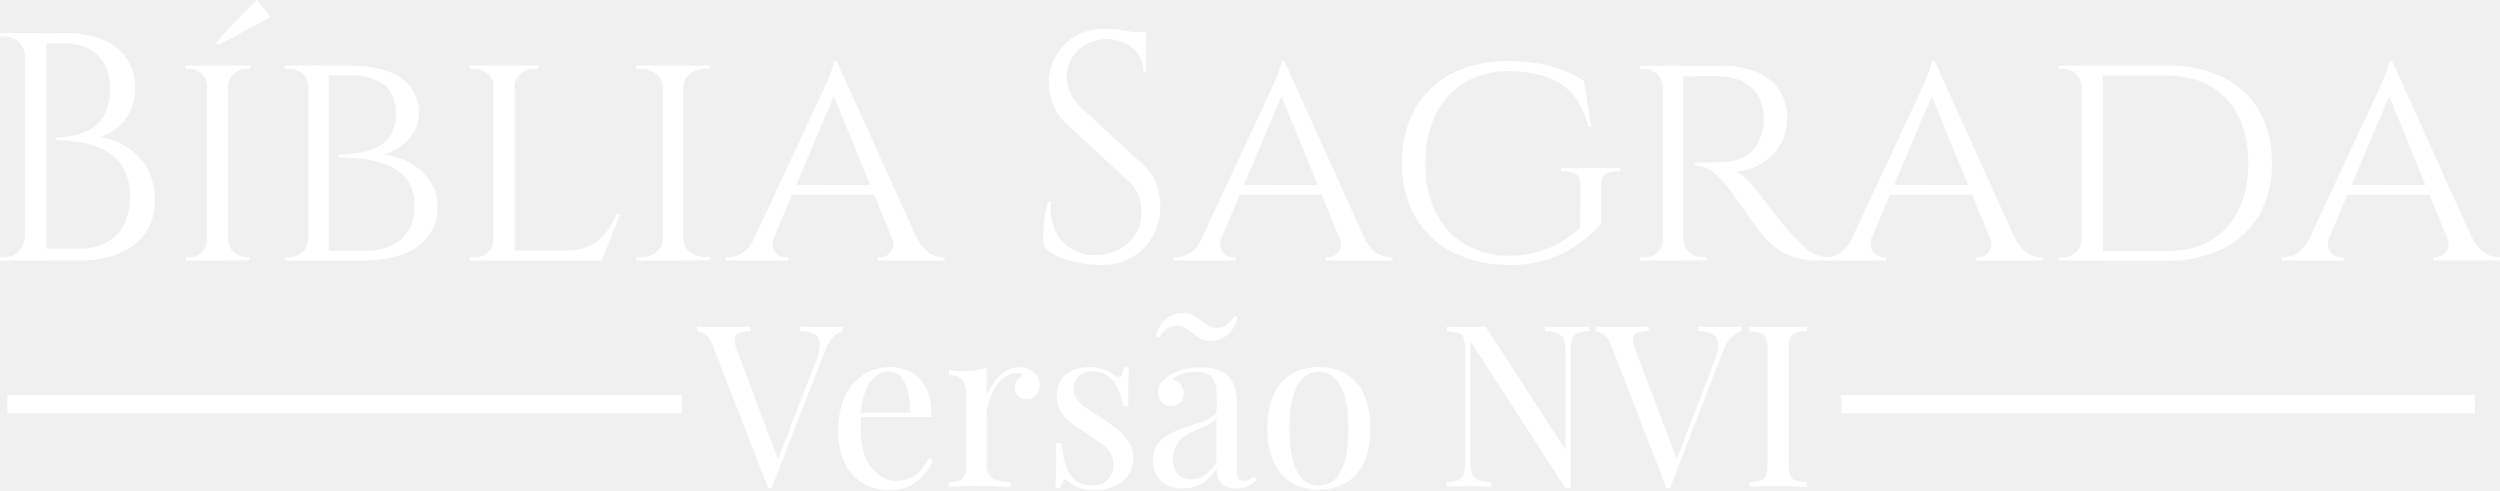
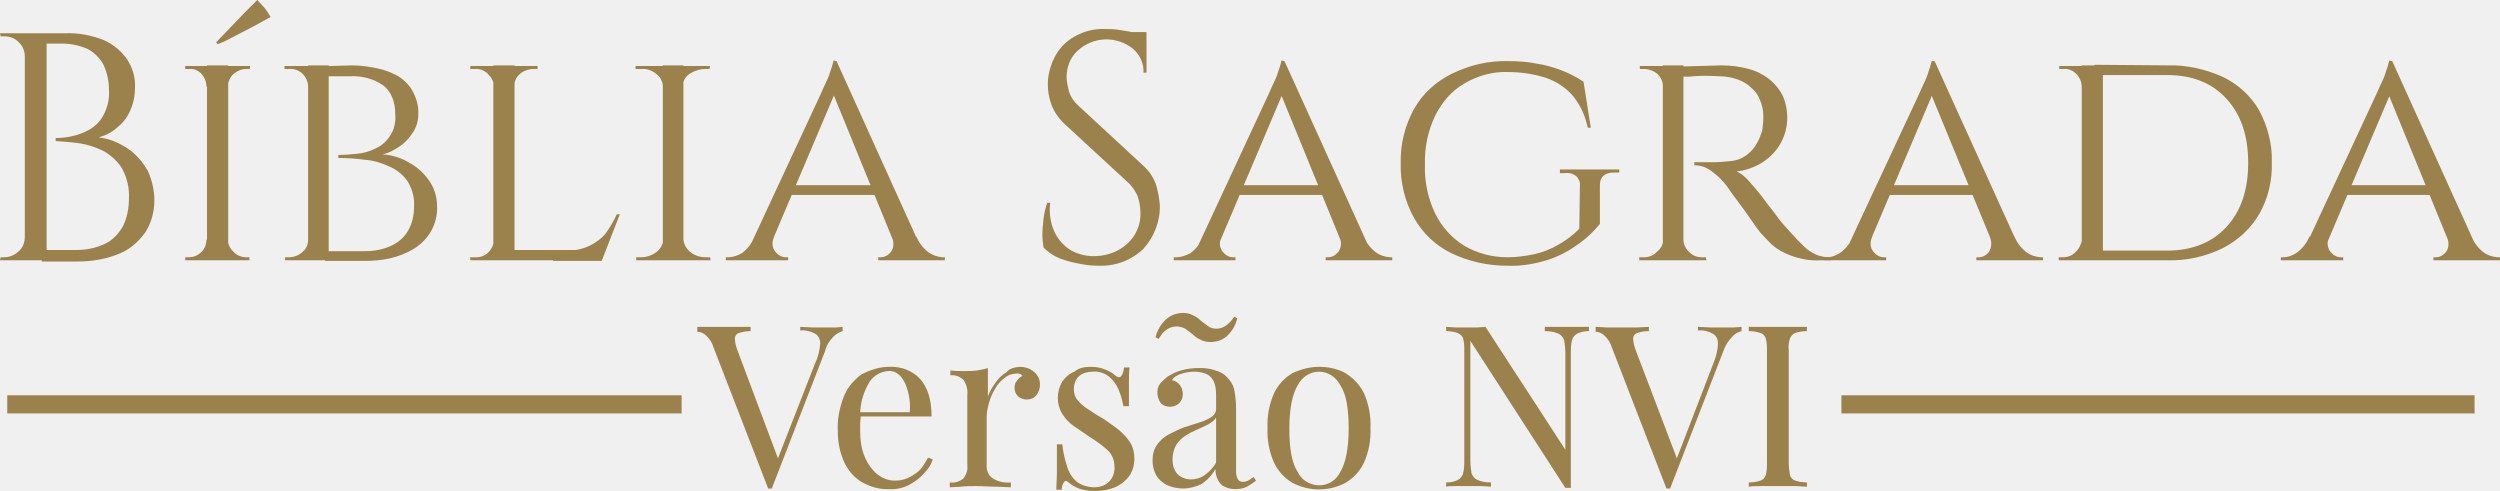
- <svg xmlns="http://www.w3.org/2000/svg" viewBox="0 0 412.98 80.96">
-   <defs>
-     <style>.cls-1{fill:#fff;}.cls-2{fill:none;stroke:#fff;stroke-miterlimit:10;stroke-width:3px;}</style>
-   </defs>
-   <g id="Layer_3" data-name="Layer 3">
-     <path class="cls-1" d="M5.62,10.63H5.46a3.21,3.21,0,0,0-1-2.39A3.34,3.34,0,0,0,2,7.25H1.39l-.06-.54H5.62Zm0,29.73v3.91H1.33l.06-.53H2a3.34,3.34,0,0,0,2.41-1,3.23,3.23,0,0,0,1-2.39ZM9,6.71V44.27H5.46V6.71Zm3.06,0a16,16,0,0,1,6.36,1.13A8.76,8.76,0,0,1,22.31,11a8.2,8.2,0,0,1,1.34,4.69,8.64,8.64,0,0,1-.85,4,8.1,8.1,0,0,1-2.2,2.73,8.46,8.46,0,0,1-2.85,1.48,11.36,11.36,0,0,1,4.91,1.88,9.75,9.75,0,0,1,3.17,3.62,10.66,10.66,0,0,1,1.1,4.86,9.6,9.6,0,0,1-1.45,5.28A9.48,9.48,0,0,1,21.21,43a16.51,16.51,0,0,1-6.78,1.26h-6c0-.64,0-1.28,0-1.93h5.69a10.26,10.26,0,0,0,4.72-1,6.77,6.77,0,0,0,2.95-2.92,9.78,9.78,0,0,0,1-4.62,9.21,9.21,0,0,0-1.15-4.88,7.75,7.75,0,0,0-3-2.85,12.79,12.79,0,0,0-3.94-1.31,25.39,25.39,0,0,0-4.05-.35v-.48a15.53,15.53,0,0,0,2.73-.27,9.1,9.1,0,0,0,2.9-1.07,6.4,6.4,0,0,0,2.31-2.39,8.28,8.28,0,0,0,.91-4.16,8.78,8.78,0,0,0-.89-4.13,5.86,5.86,0,0,0-2.62-2.61,9.53,9.53,0,0,0-4.32-.88H6.86A3.44,3.44,0,0,0,6.72,8c-.08-.27-.22-.69-.4-1.26Z" transform="translate(-1.33 -1.24)" />
-     <path class="cls-1" d="M35.68,15.51h-.17a2.75,2.75,0,0,0-.85-2.06,2.9,2.9,0,0,0-2.1-.84H32v-.53h3.71Zm0,25.33v3.43H32v-.53h.59a2.88,2.88,0,0,0,2.1-.86,2.78,2.78,0,0,0,.85-2ZM39,12.08V44.27H35.51V12.08Zm-2-3.81c.75-.83,1.5-1.64,2.25-2.44s1.51-1.6,2.28-2.37S43,2,43.72,1.24c.4.43.79.87,1.18,1.34a7.94,7.94,0,0,1,1,1.5L43,5.69c-1,.54-1.93,1-2.87,1.53s-1.91,1-2.88,1.42Zm1.93,7.24V12.08h3.7l0,.53H42a2.87,2.87,0,0,0-2.09.84A2.92,2.92,0,0,0,39,15.51Zm0,25.33H39a3,3,0,0,0,.91,2,2.85,2.85,0,0,0,2.09.86h.54l0,.53h-3.7Z" transform="translate(-1.33 -1.24)" />
-     <path class="cls-1" d="M52.42,15.51h-.16a2.88,2.88,0,0,0-.94-2.09A3.25,3.25,0,0,0,49,12.61h-.65v-.53h4Zm0,25.33v3.43h-4v-.53H49a3.15,3.15,0,0,0,2.28-.86,3,3,0,0,0,.94-2Zm3.22-28.76V44.27H52.26V12.08Zm3.7,0a24.15,24.15,0,0,1,3.35.27,13.27,13.27,0,0,1,3.68,1.07,7.48,7.48,0,0,1,2.95,2.41,7.11,7.11,0,0,1,1.18,4.3,5.56,5.56,0,0,1-.86,3,7.79,7.79,0,0,1-2.2,2.34,8.6,8.6,0,0,1-2.84,1.31,11,11,0,0,1,4.64,1.48,9.47,9.47,0,0,1,3.19,3,7.15,7.15,0,0,1,1.18,4,8,8,0,0,1-1.1,4.37,8.1,8.1,0,0,1-2.87,2.77,12.89,12.89,0,0,1-3.86,1.45,20.79,20.79,0,0,1-4.08.42H55.15c0-.53.06-1.07.06-1.6h6.44a10.64,10.64,0,0,0,4.16-.78,6.35,6.35,0,0,0,2.92-2.44,7.56,7.56,0,0,0,1.07-4.19,7,7,0,0,0-1.12-4.16,7.26,7.26,0,0,0-3-2.41,14.17,14.17,0,0,0-4-1.13,32.53,32.53,0,0,0-4.4-.3v-.53a23.18,23.18,0,0,0,3.11-.22,10.12,10.12,0,0,0,3.09-.88,5.82,5.82,0,0,0,2.33-2,6,6,0,0,0,.92-3.51c0-2.26-.67-3.89-2-4.91a8.76,8.76,0,0,0-5.47-1.53H53.44a3.44,3.44,0,0,0-.14-.46c-.09-.27-.2-.65-.35-1.15Z" transform="translate(-1.33 -1.24)" />
-     <path class="cls-1" d="M83,15.51h-.11a2.81,2.81,0,0,0-1-2.06,3.21,3.21,0,0,0-2.26-.84H79v-.53h4Zm0,25.33.7,3.43H79v-.53h.75a3,3,0,0,0,3.11-2.9Zm3.33-28.76V44.27H82.84V12.08Zm-.16,3.43V12.08h4v.53h-.65a3.2,3.2,0,0,0-2.22.84,2.62,2.62,0,0,0-.94,2.06Zm14.59,27.1-.1,1.66H86.17V42.61Zm3-6-3,7.67H92.61l1.82-1.66a10.12,10.12,0,0,0,4.32-.78,7,7,0,0,0,2.66-2.14,15.67,15.67,0,0,0,1.77-3.09Z" transform="translate(-1.33 -1.24)" />
-     <path class="cls-1" d="M111,15.51h-.16a2.73,2.73,0,0,0-1.1-2.06,4,4,0,0,0-2.55-.84h-.76v-.53H111Zm0,25.33v3.43h-4.57v-.53h.76a3.91,3.91,0,0,0,2.55-.86,2.77,2.77,0,0,0,1.1-2Zm3.22-28.76V44.27h-3.38V12.08Zm-.16,3.43V12.08h4.56l-.06.53h-.69a3.92,3.92,0,0,0-2.55.84,2.66,2.66,0,0,0-1.1,2.06Zm0,25.33h.16a2.71,2.71,0,0,0,1.1,2,3.87,3.87,0,0,0,2.55.86h.69l.06.53h-4.56Z" transform="translate(-1.33 -1.24)" />
-     <path class="cls-1" d="M129.21,40.36a2.38,2.38,0,0,0,.16,2.49,2.21,2.21,0,0,0,1.72.89h.43v.53H121.27v-.53h.43A4.17,4.17,0,0,0,124,43a6.14,6.14,0,0,0,2-2.6Zm10.35-29,.38,3.7L127.65,44.11h-3.38L137,16.85c.39-.85.72-1.6,1-2.22s.51-1.25.73-1.85a6.65,6.65,0,0,0,.37-1.45Zm6.34,20.44v1.61H131.68V31.77Zm-6.34-20.44L154.32,44h-4.24L138.65,16.1Zm9.07,29h4.08a5.85,5.85,0,0,0,2,2.6,4.1,4.1,0,0,0,2.25.78h.43v.53h-11v-.53h.43a2.17,2.17,0,0,0,1.66-.89A2.38,2.38,0,0,0,148.63,40.36Z" transform="translate(-1.33 -1.24)" />
-     <path class="cls-1" d="M184,6a17.73,17.73,0,0,1,1.85.11c.66.07,1.3.17,1.93.29s1.2.25,1.72.38a5.74,5.74,0,0,1,1.2.4v6h-.48a5,5,0,0,0-1.77-4,7,7,0,0,0-9.07.37,6,6,0,0,0-1.82,4.32,7.8,7.8,0,0,0,.45,2.39,6.43,6.43,0,0,0,1.69,2.55l10.58,9.76a7.61,7.61,0,0,1,2.14,3.22A11.13,11.13,0,0,1,193,35a10,10,0,0,1-2.71,7.25A9.75,9.75,0,0,1,182.92,45a20.11,20.11,0,0,1-3-.27,14.76,14.76,0,0,1-3.38-.94,8.18,8.18,0,0,1-2.71-1.75,11.6,11.6,0,0,1-.16-2.14,18.58,18.58,0,0,1,.21-2.71,17.53,17.53,0,0,1,.59-2.6h.49a9,9,0,0,0,.69,4.77,6.84,6.84,0,0,0,2.82,3.09,7.78,7.78,0,0,0,4.22.94,8.06,8.06,0,0,0,5.07-2.07,6.56,6.56,0,0,0,2.12-5.12,7.09,7.09,0,0,0-.54-2.82,6.15,6.15,0,0,0-1.56-2.18l-10.3-9.55a8.29,8.29,0,0,1-2.25-3.3,10,10,0,0,1-.65-3.35,9.51,9.51,0,0,1,1.07-4.35,8.64,8.64,0,0,1,3.2-3.41A9.69,9.69,0,0,1,184,6Zm6.7.54V7.62h-4.07V6.5Z" transform="translate(-1.33 -1.24)" />
-     <path class="cls-1" d="M203.15,40.36a2.38,2.38,0,0,0,.17,2.49,2.21,2.21,0,0,0,1.71.89h.43v.53H195.21v-.53h.43A4.2,4.2,0,0,0,198,43a6.22,6.22,0,0,0,2-2.6Zm10.36-29,.38,3.7L201.6,44.11h-3.38l12.72-27.26c.39-.85.72-1.6,1-2.22s.51-1.25.72-1.85a6.79,6.79,0,0,0,.38-1.45Zm6.33,20.44v1.61H205.62V31.77Zm-6.33-20.44L228.27,44H224L212.6,16.1Zm9.07,29h4.08a5.91,5.91,0,0,0,2,2.6,4.13,4.13,0,0,0,2.26.78h.43v.53h-11v-.53h.42a2.18,2.18,0,0,0,1.67-.89A2.4,2.4,0,0,0,222.58,40.36Z" transform="translate(-1.33 -1.24)" />
-     <path class="cls-1" d="M250.54,11.33a28.48,28.48,0,0,1,4.64.35,21.94,21.94,0,0,1,4.13,1.07A19.34,19.34,0,0,1,263,14.6l1.18,7.57h-.48A12.67,12.67,0,0,0,261.3,17a10.11,10.11,0,0,0-4.38-3,18.63,18.63,0,0,0-6.44-1,13.59,13.59,0,0,0-7.16,1.85,12.44,12.44,0,0,0-4.8,5.26,17.8,17.8,0,0,0-1.72,8.13,17.84,17.84,0,0,0,1.72,8.1,12.38,12.38,0,0,0,4.83,5.28,13.73,13.73,0,0,0,7.19,1.86,18.14,18.14,0,0,0,4.29-.49,15.47,15.47,0,0,0,3.94-1.53,16.52,16.52,0,0,0,3.57-2.65l.06-7.14a1.77,1.77,0,0,0-.62-1.56,3,3,0,0,0-1.85-.53h-.75V29H269v.54h-.75c-1.61,0-2.42.71-2.42,2.14V38.1a18.07,18.07,0,0,1-3.38,3.17A19.47,19.47,0,0,1,257.33,44,19.87,19.87,0,0,1,250.54,45a20.39,20.39,0,0,1-9.26-2.1,14.85,14.85,0,0,1-6.14-5.79,17.4,17.4,0,0,1-2.2-9,17.53,17.53,0,0,1,2.2-9,14.81,14.81,0,0,1,6.17-5.79A19.9,19.9,0,0,1,250.54,11.33Z" transform="translate(-1.33 -1.24)" />
-     <path class="cls-1" d="M276.13,15.46H276a2.89,2.89,0,0,0-.91-2,3,3,0,0,0-2.15-.81h-.75v-.53h4.56Zm0,25.38.65,3.43h-4.56v-.53H273a2.94,2.94,0,0,0,2.15-.86,3,3,0,0,0,.91-2Zm3.28-28.76V44.27H276V12.08Zm-.16,28.76h.16a3,3,0,0,0,.91,2,2.92,2.92,0,0,0,2.15.86h.69l.06.53H278.6Zm6.44-28.76a15.84,15.84,0,0,1,4.53.59,9.84,9.84,0,0,1,3.44,1.72,7.56,7.56,0,0,1,2.17,2.73,9,9,0,0,1-.32,7.84,8.92,8.92,0,0,1-3,3.16,9.62,9.62,0,0,1-4.32,1.5,6.9,6.9,0,0,1,2.12,1.67,23.11,23.11,0,0,1,2.06,2.52c.93,1.25,1.77,2.33,2.5,3.25s1.46,1.78,2.17,2.6,1.44,1.54,2.07,2.15a7.15,7.15,0,0,0,2,1.42,6,6,0,0,0,2.55.51v.53h-1.67a13.35,13.35,0,0,1-4.85-.75,9.61,9.61,0,0,1-3.09-1.85,23.27,23.27,0,0,1-2-2.12c-.14-.18-.47-.63-1-1.37l-1.69-2.38-1.66-2.34c-.51-.7-.81-1.12-.92-1.26a13.86,13.86,0,0,0-2.47-2.49,4.65,4.65,0,0,0-2.95-1.1v-.54q1.73,0,3.06,0c1,0,2-.12,3-.24a5.91,5.91,0,0,0,2.81-1.16,6.27,6.27,0,0,0,2.07-3.22,6.65,6.65,0,0,0,.32-1.39,9.2,9.2,0,0,0,.06-1.67,7.47,7.47,0,0,0-.57-2.68,6,6,0,0,0-1.45-2,6.79,6.79,0,0,0-2.22-1.34,9.29,9.29,0,0,0-2.9-.54c-1.68-.07-3.15-.08-4.4,0a11.09,11.09,0,0,1-1.88,0s-.05-.19-.13-.45l-.41-1.21Z" transform="translate(-1.33 -1.24)" />
-     <path class="cls-1" d="M310.58,40.36a2.38,2.38,0,0,0,.17,2.49,2.21,2.21,0,0,0,1.71.89h.43v.53H302.64v-.53h.43a4.2,4.2,0,0,0,2.31-.78,6.14,6.14,0,0,0,2-2.6Zm10.36-29,.38,3.7L309,44.11h-3.38l12.72-27.26c.39-.85.72-1.6,1-2.22s.51-1.25.72-1.85a6.79,6.79,0,0,0,.38-1.45Zm6.33,20.44v1.61H313.05V31.77Zm-6.33-20.44L335.7,44h-4.24L320,16.1Zm9.07,29h4.08a5.91,5.91,0,0,0,2,2.6,4.13,4.13,0,0,0,2.26.78h.43v.53h-11v-.53h.43a2.18,2.18,0,0,0,1.66-.89A2.4,2.4,0,0,0,330,40.36Z" transform="translate(-1.33 -1.24)" />
-     <path class="cls-1" d="M345.3,15.57h-.1a3,3,0,0,0-.94-2.12,3.05,3.05,0,0,0-2.18-.84h-.64v-.53h3.86Zm0,25.22v3.48h-3.86v-.53h.7a2.89,2.89,0,0,0,2.15-.89,3.12,3.12,0,0,0,.91-2.06Zm3.39-28.71V44.27H345.2V12.08Zm10.67,0A20.28,20.28,0,0,1,368.54,14a13.92,13.92,0,0,1,6,5.55,17,17,0,0,1,2.09,8.62,16.81,16.81,0,0,1-2.09,8.58,14.12,14.12,0,0,1-6,5.56,20.15,20.15,0,0,1-9.18,2H347.93l-.1-1.6h11.53q6.22,0,9.8-3.9t3.57-10.59q0-6.72-3.57-10.6t-9.8-3.89H347.29V12.08Z" transform="translate(-1.33 -1.24)" />
-     <path class="cls-1" d="M386.14,40.36a2.4,2.4,0,0,0,.16,2.49,2.21,2.21,0,0,0,1.72.89h.43v.53H378.2v-.53h.43a4.2,4.2,0,0,0,2.31-.78,6.2,6.2,0,0,0,2-2.6Zm10.36-29,.37,3.7L384.58,44.11H381.2l12.72-27.26c.39-.85.73-1.6,1-2.22s.51-1.25.73-1.85a6.65,6.65,0,0,0,.37-1.45Zm6.33,20.44v1.61H388.61V31.77ZM396.5,11.33,411.25,44H407L395.58,16.1Zm9.07,29h4.07a5.85,5.85,0,0,0,2,2.6,4.13,4.13,0,0,0,2.25.78h.43v.53h-11v-.53h.43a2.2,2.2,0,0,0,1.67-.89A2.4,2.4,0,0,0,405.57,40.36Z" transform="translate(-1.33 -1.24)" />
-     <path class="cls-1" d="M140.55,55.2v.74a3.52,3.52,0,0,0-1.51.86,6,6,0,0,0-1.44,2.4l-8.79,22.66h-.6l-9.12-23.52a4,4,0,0,0-1.27-1.89,2.9,2.9,0,0,0-1.31-.51V55.2l1.85.07c.73,0,1.45,0,2.15,0,1,0,1.88,0,2.73,0l2.05-.07v.74a6.15,6.15,0,0,0-1.92.3,1,1,0,0,0-.71.92,4.62,4.62,0,0,0,.43,1.92L130,77.52l-.59.64L136,61.25a8.42,8.42,0,0,0,.75-3.16,1.78,1.78,0,0,0-.86-1.62,5,5,0,0,0-2.39-.53V55.2l2.2.07c.75,0,1.45,0,2.1,0s1.18,0,1.61,0Z" transform="translate(-1.33 -1.24)" />
-     <path class="cls-1" d="M148.22,61.89a6.67,6.67,0,0,1,5.14,2c1.24,1.33,1.85,3.41,1.85,6.23H142l0-.71h9.65a12.31,12.31,0,0,0-.3-3.39,5.91,5.91,0,0,0-1.17-2.48,2.61,2.61,0,0,0-2.08-.94,3.81,3.81,0,0,0-3,1.72,10.29,10.29,0,0,0-1.59,5.46l.11.15c0,.37-.08.79-.11,1.23s0,.9,0,1.35a10.6,10.6,0,0,0,.83,4.38,6.63,6.63,0,0,0,2.15,2.78,4.62,4.62,0,0,0,2.75,1,6.27,6.27,0,0,0,2.13-.36,5.31,5.31,0,0,0,1.87-1.18,7,7,0,0,0,1.49-2.2l.75.3A7.64,7.64,0,0,1,154,79.58a7.36,7.36,0,0,1-2.36,1.89,7.18,7.18,0,0,1-3.29.73A8.3,8.3,0,0,1,143.75,81a8,8,0,0,1-2.95-3.42,11.62,11.62,0,0,1-1-5,14.09,14.09,0,0,1,1-5.66,8.38,8.38,0,0,1,3-3.67A7.74,7.74,0,0,1,148.22,61.89Z" transform="translate(-1.33 -1.24)" />
-     <path class="cls-1" d="M169.69,61.89a3.73,3.73,0,0,1,1.77.41,3.29,3.29,0,0,1,1.2,1.07,2.59,2.59,0,0,1,.43,1.47,2.5,2.5,0,0,1-.58,1.65,1.91,1.91,0,0,1-1.55.71,2.12,2.12,0,0,1-1.39-.5,1.78,1.78,0,0,1-.59-1.44,1.94,1.94,0,0,1,.39-1.22,3.16,3.16,0,0,1,.88-.8.91.91,0,0,0-.79-.38,3.61,3.61,0,0,0-2.13.69,6.26,6.26,0,0,0-1.65,1.78,10.14,10.14,0,0,0-1,2.3,7.75,7.75,0,0,0-.38,2.26v7.93a2.59,2.59,0,0,0,1.07,2.45,5.81,5.81,0,0,0,2.9.62v.78l-2.43-.09q-1.58-.06-3.33-.06c-.85,0-1.69,0-2.53.06l-1.88.09v-.78a3.36,3.36,0,0,0,2.18-.56,2.74,2.74,0,0,0,.66-2.13V66.49a4.19,4.19,0,0,0-.6-2.49,2.67,2.67,0,0,0-2.24-.8v-.79a23.08,23.08,0,0,0,2.31.12,15.34,15.34,0,0,0,2.08-.14,9.46,9.46,0,0,0,1.81-.39v4.68a10.21,10.21,0,0,1,1.18-2.19,7.23,7.23,0,0,1,1.85-1.85A4.14,4.14,0,0,1,169.69,61.89Z" transform="translate(-1.33 -1.24)" />
-     <path class="cls-1" d="M181.39,61.89a6,6,0,0,1,2.55.49,7.45,7.45,0,0,1,1.53.89c.82.68,1.32.23,1.49-1.34h.87c-.06.7-.09,1.52-.12,2.48s0,2.25,0,3.88h-.85a12.79,12.79,0,0,0-.77-2.7,5.29,5.29,0,0,0-1.59-2.15,4.24,4.24,0,0,0-2.73-.84,3.31,3.31,0,0,0-2.19.73,2.62,2.62,0,0,0-.88,2.15,3,3,0,0,0,.67,1.93,7.8,7.8,0,0,0,1.76,1.49c.73.46,1.51,1,2.36,1.52A27.68,27.68,0,0,1,186,72.25a8.1,8.1,0,0,1,1.85,2.06,4.94,4.94,0,0,1,.69,2.65,4.54,4.54,0,0,1-.9,2.88,5.58,5.58,0,0,1-2.33,1.76,8.16,8.16,0,0,1-3.16.6,9.43,9.43,0,0,1-1.55-.13,7.36,7.36,0,0,1-1.41-.4,6.72,6.72,0,0,1-.76-.44c-.27-.18-.52-.37-.77-.57a.44.44,0,0,0-.67,0,2.48,2.48,0,0,0-.45,1.26h-.86c0-.8.08-1.77.11-2.92s0-2.67,0-4.56h.86a20.65,20.65,0,0,0,.75,3.66A5,5,0,0,0,179,80.57a4.39,4.39,0,0,0,2.92.88,3.67,3.67,0,0,0,1.51-.34A3,3,0,0,0,184.72,80a3.7,3.7,0,0,0,.52-2.09,3.45,3.45,0,0,0-1.19-2.7,25.56,25.56,0,0,0-3-2.2c-.9-.58-1.74-1.15-2.53-1.72a7.79,7.79,0,0,1-1.9-2,5.19,5.19,0,0,1,0-5.36,4.46,4.46,0,0,1,2-1.58A7.48,7.48,0,0,1,181.39,61.89Z" transform="translate(-1.33 -1.24)" />
-     <path class="cls-1" d="M196.73,81.94a5.8,5.8,0,0,1-2.66-.58,3.94,3.94,0,0,1-1.7-1.63,4.91,4.91,0,0,1-.58-2.43,4.36,4.36,0,0,1,.77-2.69,5.74,5.74,0,0,1,2-1.69A15.59,15.59,0,0,1,197,71.86l2.53-.83a7.63,7.63,0,0,0,2-.91,1.61,1.61,0,0,0,.77-1.39V66.42a5,5,0,0,0-.47-2.4,2.33,2.33,0,0,0-1.25-1.1,5.16,5.16,0,0,0-1.76-.28,8.65,8.65,0,0,0-2,.26,3,3,0,0,0-1.7,1.08,2.24,2.24,0,0,1,1.75,2.29,1.91,1.91,0,0,1-.59,1.47,2.21,2.21,0,0,1-1.54.55,1.85,1.85,0,0,1-1.59-.7,2.61,2.61,0,0,1-.5-1.55,2.43,2.43,0,0,1,.48-1.57,6.18,6.18,0,0,1,1.24-1.12,8.21,8.21,0,0,1,2.22-1,10.17,10.17,0,0,1,3.09-.43,8.42,8.42,0,0,1,2.62.36,4.54,4.54,0,0,1,1.79,1,4.21,4.21,0,0,1,1.27,2.19,13.81,13.81,0,0,1,.3,3.09V78.94a2.52,2.52,0,0,0,.28,1.35,1,1,0,0,0,.88.41,1.67,1.67,0,0,0,.79-.19,5.41,5.41,0,0,0,.9-.59l.41.63a12.83,12.83,0,0,1-1.5,1,4,4,0,0,1-1.91.4,3.8,3.8,0,0,1-1.79-.38,2.42,2.42,0,0,1-1.07-1.1,4.36,4.36,0,0,1-.35-1.85,7.07,7.07,0,0,1-2.41,2.5A6.14,6.14,0,0,1,196.73,81.94Zm0-29a3.61,3.61,0,0,1,1.72.38,6.59,6.59,0,0,1,1.29.86,10.61,10.61,0,0,0,1.2.86,2.71,2.71,0,0,0,1.44.37,2.76,2.76,0,0,0,1.51-.47,4.44,4.44,0,0,0,1.37-1.51l.52.26A5.41,5.41,0,0,1,204,56.65a4.27,4.27,0,0,1-2.62.9,3.78,3.78,0,0,1-1.74-.37,6.39,6.39,0,0,1-1.31-.88,8.68,8.68,0,0,0-1.19-.88,2.85,2.85,0,0,0-3,.09,4.45,4.45,0,0,0-1.36,1.56l-.53-.27a5.36,5.36,0,0,1,1.82-3A4.36,4.36,0,0,1,196.76,53Zm1.31,27.49a4.1,4.1,0,0,0,2.3-.71,6.63,6.63,0,0,0,1.93-2.13V70.27A3.44,3.44,0,0,1,201,71.33c-.58.29-1.2.58-1.87.86a14.72,14.72,0,0,0-1.93,1,4.87,4.87,0,0,0-1.51,1.52,4.42,4.42,0,0,0-.6,2.43,3.47,3.47,0,0,0,.8,2.39A2.8,2.8,0,0,0,198.07,80.44Z" transform="translate(-1.33 -1.24)" />
-     <path class="cls-1" d="M219.2,61.89a8.75,8.75,0,0,1,4.3,1,7.47,7.47,0,0,1,3.05,3.29,12.87,12.87,0,0,1,1.14,5.83,12.8,12.8,0,0,1-1.14,5.82,7.52,7.52,0,0,1-3.05,3.27,9.29,9.29,0,0,1-8.58,0,7.45,7.45,0,0,1-3.07-3.27,12.8,12.8,0,0,1-1.14-5.82,12.87,12.87,0,0,1,1.14-5.83,7.4,7.4,0,0,1,3.07-3.29A8.78,8.78,0,0,1,219.2,61.89Zm0,.75a4,4,0,0,0-3.5,2.2c-.91,1.48-1.36,3.88-1.36,7.22s.45,5.74,1.36,7.2a3.89,3.89,0,0,0,7,0q1.37-2.19,1.36-7.2c0-3.34-.45-5.74-1.36-7.22A4,4,0,0,0,219.2,62.64Z" transform="translate(-1.33 -1.24)" />
-     <path class="cls-1" d="M263.82,55.2v.74a4.65,4.65,0,0,0-1.93.38A1.69,1.69,0,0,0,261,57.4a7.83,7.83,0,0,0-.22,2.13V81.86h-.86L244.22,57.59V77.34a7.36,7.36,0,0,0,.24,2.11,1.7,1.7,0,0,0,1,1.08,6.31,6.31,0,0,0,2.18.4v.74c-.44,0-1-.08-1.75-.09l-2.06,0-1.89,0c-.63,0-1.17,0-1.59.09v-.74a5.13,5.13,0,0,0,1.93-.4,1.67,1.67,0,0,0,.88-1.08,7.86,7.86,0,0,0,.22-2.11V59.16a6.84,6.84,0,0,0-.22-2,1.45,1.45,0,0,0-.88-.9,6.65,6.65,0,0,0-1.93-.28V55.2l1.59.07c.64,0,1.27,0,1.89,0s1.07,0,1.57,0l1.35-.07,13.2,20.34v-16a7.33,7.33,0,0,0-.24-2.13,1.75,1.75,0,0,0-1-1.08,5.73,5.73,0,0,0-2.18-.38V55.2l1.77.07c.74,0,1.42,0,2,0s1.29,0,1.93,0Z" transform="translate(-1.33 -1.24)" />
-     <path class="cls-1" d="M289,55.2v.74a3.5,3.5,0,0,0-1.52.86A6.26,6.26,0,0,0,286,59.2l-8.79,22.66h-.59l-9.13-23.52a3.92,3.92,0,0,0-1.27-1.89,2.86,2.86,0,0,0-1.31-.51V55.2l1.85.07c.74,0,1.45,0,2.15,0,1,0,1.88,0,2.73,0l2.06-.07v.74a6.22,6.22,0,0,0-1.93.3,1.05,1.05,0,0,0-.71.92,4.79,4.79,0,0,0,.43,1.92l7,18.44-.6.64,6.51-16.91a8.56,8.56,0,0,0,.74-3.16,1.78,1.78,0,0,0-.86-1.62,4.94,4.94,0,0,0-2.39-.53V55.2l2.21.07c.75,0,1.44,0,2.09,0s1.19,0,1.61,0Z" transform="translate(-1.33 -1.24)" />
-     <path class="cls-1" d="M299.83,55.2v.74a6.51,6.51,0,0,0-1.92.28,1.43,1.43,0,0,0-.88.9,6.77,6.77,0,0,0-.23,2V77.71a6.76,6.76,0,0,0,.23,2,1.34,1.34,0,0,0,.88.9,7.54,7.54,0,0,0,1.92.3v.74c-.57,0-1.29-.08-2.15-.09l-2.6,0-2.73,0c-.85,0-1.53,0-2.06.09v-.74a7.63,7.63,0,0,0,1.93-.3,1.34,1.34,0,0,0,.88-.9,6.82,6.82,0,0,0,.22-2V59.16a6.84,6.84,0,0,0-.22-2,1.43,1.43,0,0,0-.88-.9,6.59,6.59,0,0,0-1.93-.28V55.2l2.06.07c.85,0,1.76,0,2.73,0s1.74,0,2.6,0Z" transform="translate(-1.33 -1.24)" />
-     <line class="cls-2" x1="112.62" y1="66.75" x2="1.22" y2="66.75" />
-     <line class="cls-2" x1="408.84" y1="66.75" x2="304.2" y2="66.75" />
-   </g>
+ <svg xmlns="http://www.w3.org/2000/svg" version="1.1" id="Layer_1" x="0px" y="0px" viewBox="0 0 413 81" style="enable-background:new 0 0 413 81;" xml:space="preserve">
+   <style type="text/css">
+ 	.st0{fill:#9B814B;}
+ 	.st1{fill:none;stroke:#9B814B;stroke-width:3;stroke-miterlimit:10;}
+ </style>
+   <path class="st0" d="M4.3,9.4H4.1c0-0.9-0.3-1.8-1-2.4C2.5,6.3,1.6,6,0.7,6H0.1L0,5.5h4.3V9.4z M4.3,39.1V43H0l0.1-0.5h0.6  c0.9,0,1.8-0.4,2.4-1c0.7-0.6,1-1.5,1-2.4L4.3,39.1z M7.7,5.5V43H4.1V5.5H7.7z M10.7,5.5c2.2-0.1,4.3,0.3,6.4,1.1  C18.7,7.3,20,8.4,21,9.8c0.9,1.4,1.4,3,1.3,4.7c0,1.4-0.3,2.8-0.9,4c-0.5,1.1-1.3,2-2.2,2.7c-0.8,0.7-1.8,1.2-2.9,1.5  c1.8,0.2,3.4,0.9,4.9,1.9c1.3,0.9,2.4,2.2,3.2,3.6c0.7,1.5,1.1,3.2,1.1,4.9c0,1.9-0.5,3.7-1.5,5.3c-1.1,1.5-2.5,2.8-4.3,3.5  c-2.1,0.9-4.5,1.3-6.8,1.3h-6c0-0.6,0-1.3,0-1.9h5.7c1.6,0,3.2-0.3,4.7-1c1.3-0.6,2.3-1.7,3-2.9c0.7-1.4,1-3,1-4.6  c0.1-1.7-0.3-3.4-1.1-4.9c-0.7-1.2-1.8-2.2-3-2.9c-1.2-0.6-2.6-1.1-3.9-1.3c-1.3-0.2-2.7-0.3-4.1-0.4v-0.5c0.9,0,1.8-0.1,2.7-0.3  c1-0.2,2-0.6,2.9-1.1c1-0.6,1.8-1.4,2.3-2.4c0.7-1.3,1-2.7,0.9-4.2c0-1.4-0.3-2.8-0.9-4.1c-0.6-1.1-1.5-2-2.6-2.6  c-1.4-0.6-2.8-0.9-4.3-0.9H5.5c0-0.1-0.1-0.3-0.1-0.4C5.3,6.5,5.2,6.1,5,5.5L10.7,5.5z" />
+   <path class="st0" d="M34.3,14.3h-0.2c0-0.8-0.3-1.5-0.8-2.1c-0.6-0.6-1.3-0.9-2.1-0.8h-0.6v-0.5h3.7L34.3,14.3z M34.3,39.6V43h-3.7  v-0.5h0.6c0.8,0,1.5-0.3,2.1-0.9c0.5-0.5,0.8-1.2,0.8-2L34.3,39.6z M37.7,10.8V43h-3.5V10.8H37.7z M35.7,7c0.8-0.8,1.5-1.6,2.3-2.4  s1.5-1.6,2.3-2.4s1.5-1.5,2.2-2.2c0.4,0.4,0.8,0.9,1.2,1.3c0.4,0.5,0.7,1,1,1.5l-2.9,1.6c-1,0.5-1.9,1-2.9,1.5  c-0.9,0.5-1.9,1-2.9,1.4L35.7,7z M37.6,14.3v-3.4h3.7v0.5h-0.6c-0.8,0-1.5,0.3-2.1,0.8C38,12.7,37.7,13.5,37.6,14.3L37.6,14.3z   M37.6,39.6L37.6,39.6c0.1,0.8,0.4,1.5,1,2c0.5,0.6,1.3,0.9,2.1,0.9h0.5V43h-3.7L37.6,39.6z" />
+   <path class="st0" d="M51.1,14.3h-0.2c0-0.8-0.4-1.6-0.9-2.1c-0.6-0.6-1.5-0.9-2.3-0.8H47v-0.5h4L51.1,14.3z M51.1,39.6V43h-4v-0.5  h0.6c0.8,0,1.7-0.3,2.3-0.9c0.6-0.5,0.9-1.2,0.9-2L51.1,39.6z M54.3,10.8V43h-3.4V10.8H54.3z M58,10.8c1.1,0,2.2,0.1,3.3,0.3  c1.3,0.2,2.5,0.5,3.7,1.1c1.2,0.5,2.2,1.4,2.9,2.4c0.8,1.3,1.3,2.8,1.2,4.3c0,1.1-0.3,2.1-0.9,3c-0.6,0.9-1.3,1.7-2.2,2.3  c-0.9,0.6-1.8,1.1-2.8,1.3c1.6,0.1,3.2,0.6,4.6,1.5c1.3,0.7,2.4,1.8,3.2,3c0.8,1.2,1.2,2.6,1.2,4c0.1,1.5-0.3,3-1.1,4.4  c-0.7,1.1-1.7,2.1-2.9,2.8c-1.2,0.7-2.5,1.2-3.9,1.5c-1.3,0.3-2.7,0.4-4.1,0.4h-6.5c0-0.5,0.1-1.1,0.1-1.6h6.4  c1.4,0,2.8-0.2,4.2-0.8c1.2-0.5,2.2-1.3,2.9-2.4c0.8-1.3,1.1-2.7,1.1-4.2c0.1-1.5-0.3-2.9-1.1-4.2c-0.8-1.1-1.8-1.9-3-2.4  c-1.3-0.6-2.6-1-4-1.1c-1.5-0.2-2.9-0.3-4.4-0.3v-0.5c1,0,2.1-0.1,3.1-0.2c1.1-0.1,2.1-0.4,3.1-0.9c0.9-0.4,1.7-1.1,2.3-2  c0.7-1,1-2.3,0.9-3.5c0-2.3-0.7-3.9-2-4.9c-1.6-1.1-3.5-1.6-5.5-1.5h-5.8c0-0.2-0.1-0.3-0.1-0.5c-0.1-0.3-0.2-0.6-0.3-1.1L58,10.8z" />
+   <path class="st0" d="M81.7,14.3h-0.1c0-0.8-0.4-1.5-1-2.1c-0.6-0.6-1.4-0.9-2.3-0.8h-0.6v-0.5h4V14.3z M81.7,39.6l0.7,3.4h-4.7v-0.5  h0.8c1.7,0.1,3-1.2,3.1-2.9c0,0,0,0,0,0H81.7z M85,10.8V43h-3.5V10.8H85z M84.8,14.3v-3.4h4v0.5h-0.7c-0.8,0-1.6,0.3-2.2,0.8  c-0.6,0.5-1,1.3-0.9,2.1H84.8z M99.4,41.4L99.3,43H84.8v-1.7H99.4z M102.4,35.4l-3,7.7h-8.1l1.8-1.7c1.5,0.1,3-0.2,4.3-0.8  c1-0.5,2-1.2,2.7-2.1c0.7-1,1.3-2,1.8-3.1H102.4z" />
+   <path class="st0" d="M109.7,14.3h-0.2c0-0.8-0.4-1.6-1.1-2.1c-0.7-0.6-1.6-0.9-2.6-0.8h-0.8v-0.5h4.6V14.3z M109.7,39.6V43h-4.6  v-0.5h0.8c0.9,0,1.8-0.3,2.6-0.9c0.6-0.5,1-1.2,1.1-2L109.7,39.6z M112.9,10.8V43h-3.4V10.8H112.9z M112.7,14.3v-3.4h4.6l-0.1,0.5  h-0.7c-0.9,0-1.8,0.3-2.6,0.8c-0.7,0.5-1.1,1.2-1.1,2.1H112.7z M112.7,39.6h0.2c0.1,0.8,0.5,1.5,1.1,2c0.7,0.6,1.6,0.9,2.6,0.9h0.7  l0.1,0.5h-4.6L112.7,39.6z" />
+   <path class="st0" d="M127.9,39.1c-0.4,0.8-0.4,1.8,0.2,2.5c0.4,0.5,1,0.9,1.7,0.9h0.4V43h-10.3v-0.5h0.4c0.8,0,1.6-0.3,2.3-0.7  c0.9-0.7,1.6-1.6,2-2.6L127.9,39.1z M138.2,10.1l0.4,3.7l-12.3,29h-3.4l12.7-27.3c0.4-0.9,0.7-1.6,1-2.2s0.5-1.3,0.7-1.9  c0.2-0.5,0.3-1,0.4-1.4L138.2,10.1z M144.6,30.6v1.6h-14.2v-1.6L144.6,30.6z M138.2,10.1L153,42.8h-4.2l-11.4-27.9L138.2,10.1z   M147.3,39.1h4.1c0.4,1,1.1,1.9,2,2.6c0.7,0.5,1.4,0.7,2.3,0.8h0.4V43h-11v-0.5h0.4c0.7,0,1.3-0.4,1.7-0.9  C147.7,40.9,147.7,39.9,147.3,39.1z" />
+   <path class="st0" d="M182.7,4.8c0.6,0,1.2,0,1.9,0.1c0.7,0.1,1.3,0.2,1.9,0.3s1.2,0.3,1.7,0.4c0.4,0.1,0.8,0.2,1.2,0.4v6h-0.5  c0.1-1.5-0.6-3-1.8-4c-2.7-2.1-6.5-2-9.1,0.4c-1.2,1.1-1.8,2.7-1.8,4.3c0,0.8,0.2,1.6,0.4,2.4c0.3,1,0.9,1.8,1.7,2.5l10.6,9.8  c1,0.9,1.7,2,2.1,3.2c0.3,1,0.5,2.1,0.6,3.2c0.1,2.7-0.9,5.3-2.7,7.3c-2,1.9-4.6,2.9-7.4,2.8c-1,0-2-0.1-3-0.3  c-1.2-0.2-2.3-0.5-3.4-0.9c-1-0.4-1.9-1-2.7-1.8c-0.1-0.7-0.2-1.4-0.2-2.1c0-0.9,0.1-1.8,0.2-2.7c0.1-0.9,0.3-1.7,0.6-2.6h0.5  c-0.2,1.6,0,3.3,0.7,4.8c0.6,1.3,1.6,2.4,2.8,3.1c1.3,0.7,2.8,1,4.2,0.9c1.9-0.1,3.7-0.8,5.1-2.1c1.4-1.3,2.2-3.2,2.1-5.1  c0-1-0.2-1.9-0.5-2.8c-0.4-0.8-0.9-1.6-1.6-2.2l-10.3-9.5c-1-0.9-1.8-2-2.3-3.3c-0.4-1.1-0.6-2.2-0.6-3.4c0-1.5,0.4-3,1.1-4.4  c0.7-1.4,1.8-2.6,3.2-3.4C179.1,5.1,180.9,4.7,182.7,4.8z M189.4,5.3v1.1h-4.1V5.3L189.4,5.3z" />
+   <path class="st0" d="M201.8,39.1c-0.4,0.8-0.4,1.8,0.2,2.5c0.4,0.5,1,0.9,1.7,0.9h0.4V43h-10.2v-0.5h0.4c0.8,0,1.7-0.3,2.4-0.7  c0.9-0.7,1.6-1.6,2-2.6L201.8,39.1z M212.2,10.1l0.4,3.7l-12.3,29h-3.4l12.7-27.3c0.4-0.9,0.7-1.6,1-2.2s0.5-1.3,0.7-1.9  c0.2-0.5,0.3-1,0.4-1.4L212.2,10.1z M218.5,30.6v1.6h-14.2v-1.6L218.5,30.6z M212.2,10.1l14.8,32.6h-4.3l-11.4-27.9L212.2,10.1z   M221.2,39.1h4.1c0.4,1,1.1,1.9,2,2.6c0.7,0.5,1.4,0.7,2.3,0.8h0.4V43h-11v-0.5h0.4c0.7,0,1.3-0.4,1.7-0.9  C221.6,40.9,221.7,39.9,221.2,39.1L221.2,39.1z" />
+   <path class="st0" d="M249.2,10.1c1.6,0,3.1,0.1,4.6,0.4c1.4,0.2,2.8,0.6,4.1,1.1c1.3,0.5,2.5,1.1,3.7,1.9l1.2,7.6h-0.5  c-0.4-1.9-1.2-3.7-2.4-5.2c-1.2-1.4-2.7-2.4-4.4-3c-2.1-0.7-4.3-1-6.4-1c-2.5-0.1-5,0.6-7.2,1.9c-2.1,1.2-3.7,3.1-4.8,5.3  c-1.2,2.5-1.8,5.3-1.7,8.1c-0.1,2.8,0.5,5.6,1.7,8.1c1.1,2.2,2.7,4,4.8,5.3c2.2,1.3,4.7,1.9,7.2,1.9c1.4,0,2.9-0.2,4.3-0.5  c1.4-0.3,2.7-0.8,3.9-1.5c1.3-0.7,2.5-1.6,3.6-2.7l0.1-7.1c0.1-0.6-0.2-1.2-0.6-1.6c-0.5-0.4-1.2-0.6-1.9-0.5h-0.8v-0.6h9.8v0.5  h-0.8c-1.6,0-2.4,0.7-2.4,2.1v6.4c-1,1.2-2.1,2.3-3.4,3.2c-1.6,1.2-3.3,2.1-5.1,2.7c-2.2,0.7-4.5,1.1-6.8,1c-3.2,0-6.4-0.7-9.3-2.1  c-2.6-1.3-4.7-3.3-6.1-5.8c-1.5-2.7-2.3-5.9-2.2-9c-0.1-3.1,0.7-6.3,2.2-9c1.4-2.5,3.6-4.5,6.2-5.8C242.9,10.7,246,10,249.2,10.1z" />
+   <path class="st0" d="M274.8,14.2h-0.1c0-0.8-0.4-1.5-0.9-2c-0.6-0.5-1.4-0.8-2.1-0.8h-0.8v-0.5h4.6L274.8,14.2z M274.8,39.6l0.6,3.4  h-4.6v-0.5h0.8c0.8,0,1.6-0.3,2.1-0.9C274.4,41.1,274.7,40.4,274.8,39.6L274.8,39.6z M278.1,10.8V43h-3.4V10.8H278.1z M277.9,39.6  h0.2c0,0.8,0.4,1.5,0.9,2c0.6,0.6,1.3,0.9,2.1,0.9h0.7l0.1,0.5h-4.6L277.9,39.6z M284.4,10.8c1.5,0,3.1,0.2,4.5,0.6  c1.2,0.3,2.4,0.9,3.4,1.7c0.9,0.7,1.7,1.7,2.2,2.7c1.1,2.5,1,5.4-0.3,7.8c-0.7,1.3-1.8,2.4-3,3.2c-1.3,0.8-2.8,1.4-4.3,1.5  c0.8,0.4,1.5,1,2.1,1.7c0.7,0.8,1.4,1.6,2.1,2.5c0.9,1.3,1.8,2.3,2.5,3.3s1.5,1.8,2.2,2.6s1.4,1.5,2.1,2.2c0.6,0.6,1.3,1.1,2,1.4  c0.8,0.4,1.7,0.5,2.5,0.5V43h-1.7c-1.6,0.1-3.3-0.2-4.9-0.8c-1.1-0.4-2.2-1-3.1-1.8c-0.7-0.7-1.4-1.4-2-2.1c-0.1-0.2-0.5-0.6-1-1.4  l-1.7-2.4l-1.7-2.3c-0.5-0.7-0.8-1.1-0.9-1.3c-0.7-0.9-1.5-1.8-2.5-2.5c-0.8-0.7-1.9-1.1-3-1.1v-0.5c1.2,0,2.2,0,3.1,0  c1,0,2-0.1,3-0.2c1-0.1,2-0.5,2.8-1.2c1-0.8,1.7-2,2.1-3.2c0.2-0.5,0.3-0.9,0.3-1.4c0.1-0.6,0.1-1.1,0.1-1.7c0-0.9-0.2-1.8-0.6-2.7  c-0.3-0.8-0.8-1.4-1.5-2c-0.6-0.6-1.4-1-2.2-1.3c-0.9-0.3-1.9-0.5-2.9-0.5c-1.7-0.1-3.1-0.1-4.4,0c-0.6,0.1-1.3,0.1-1.9,0  c0,0,0-0.2-0.1-0.4l-0.4-1.2L284.4,10.8z" />
+   <path class="st0" d="M309.3,39.1c-0.4,0.8-0.4,1.8,0.2,2.5c0.4,0.5,1,0.9,1.7,0.9h0.4V43h-10.2v-0.5h0.4c0.8,0,1.6-0.3,2.3-0.8  c0.9-0.7,1.6-1.6,2-2.6L309.3,39.1z M319.6,10.1l0.4,3.7l-12.3,29h-3.4L317,15.6c0.4-0.9,0.7-1.6,1-2.2s0.5-1.3,0.7-1.9  c0.2-0.5,0.3-1,0.4-1.4L319.6,10.1z M325.9,30.6v1.6h-14.2v-1.6L325.9,30.6z M319.6,10.1l14.8,32.6h-4.2l-11.5-27.9L319.6,10.1z   M328.7,39.1h4.1c0.4,1,1.1,1.9,2,2.6c0.7,0.5,1.4,0.7,2.3,0.8h0.4V43h-11v-0.5h0.4c0.7,0,1.3-0.4,1.7-0.9  C329,40.9,329.1,39.9,328.7,39.1L328.7,39.1z" />
+   <path class="st0" d="M344,14.3h-0.1c0-0.8-0.4-1.6-0.9-2.1c-0.6-0.6-1.4-0.9-2.2-0.8h-0.6v-0.5h3.9L344,14.3z M344,39.5V43h-3.9  v-0.5h0.7c0.8,0,1.6-0.3,2.1-0.9C343.5,41.1,343.8,40.3,344,39.5L344,39.5z M347.4,10.8V43h-3.5V10.8L347.4,10.8z M358,10.8  c3.2-0.1,6.3,0.6,9.2,1.9c2.5,1.2,4.6,3.1,6,5.5c1.4,2.6,2.2,5.6,2.1,8.6c0.1,3-0.6,6-2.1,8.6c-1.4,2.4-3.5,4.3-6,5.6  c-2.9,1.4-6,2.1-9.2,2h-11.4l-0.1-1.6H358c4.1,0,7.4-1.3,9.8-3.9c2.4-2.6,3.6-6.1,3.6-10.6c0-4.5-1.2-8-3.6-10.6  c-2.4-2.6-5.6-3.9-9.8-3.9H346v-1.7L358,10.8z" />
+   <path class="st0" d="M384.8,39.1c-0.4,0.8-0.4,1.8,0.2,2.5c0.4,0.5,1,0.9,1.7,0.9h0.4V43h-10.3v-0.5h0.4c0.8,0,1.6-0.3,2.3-0.8  c0.9-0.7,1.6-1.6,2-2.6L384.8,39.1z M395.2,10.1l0.4,3.7l-12.3,29h-3.4l12.7-27.3c0.4-0.9,0.7-1.6,1-2.2s0.5-1.3,0.7-1.9  c0.2-0.5,0.3-1,0.4-1.4L395.2,10.1z M401.5,30.6v1.6h-14.2v-1.6L401.5,30.6z M395.2,10.1l14.8,32.7h-4.3l-11.4-27.9L395.2,10.1z   M404.2,39.1h4.1c0.4,1,1.1,1.9,2,2.6c0.7,0.5,1.4,0.7,2.3,0.8h0.4V43h-11v-0.5h0.4c0.7,0,1.3-0.4,1.7-0.9  C404.6,40.9,404.6,39.9,404.2,39.1L404.2,39.1z" />
+   <path class="st0" d="M139.2,54v0.7c-0.6,0.2-1.1,0.5-1.5,0.9c-0.7,0.7-1.2,1.5-1.4,2.4l-8.8,22.7h-0.6l-9.1-23.5  c-0.2-0.7-0.7-1.4-1.3-1.9c-0.4-0.3-0.8-0.5-1.3-0.5V54L117,54c0.7,0,1.4,0,2.2,0c1,0,1.9,0,2.7,0L124,54v0.7  c-0.7,0-1.3,0.1-1.9,0.3c-0.4,0.1-0.7,0.5-0.7,0.9c0,0.7,0.2,1.3,0.4,1.9l6.9,18.4l-0.6,0.6l6.6-16.9c0.5-1,0.7-2.1,0.8-3.2  c0-0.7-0.3-1.3-0.9-1.6c-0.7-0.4-1.6-0.6-2.4-0.5V54l2.2,0.1c0.8,0,1.4,0,2.1,0s1.2,0,1.6,0L139.2,54z" />
+   <path class="st0" d="M146.9,60.6c1.9-0.1,3.8,0.6,5.1,2c1.2,1.3,1.9,3.4,1.9,6.2h-13.2v-0.7h9.6c0.1-1.1,0-2.3-0.3-3.4  c-0.2-0.9-0.6-1.8-1.2-2.5c-0.5-0.6-1.3-1-2.1-0.9c-1.2,0.1-2.3,0.7-3,1.7c-1,1.6-1.6,3.5-1.6,5.5l0.1,0.2c0,0.4-0.1,0.8-0.1,1.2  s0,0.9,0,1.3c0,1.5,0.2,3,0.8,4.4c0.5,1.1,1.2,2.1,2.1,2.8c0.8,0.6,1.7,1,2.8,1c0.7,0,1.4-0.1,2.1-0.4c0.7-0.3,1.3-0.7,1.9-1.2  c0.6-0.6,1.1-1.4,1.5-2.2l0.8,0.3c-0.3,0.9-0.8,1.7-1.5,2.3c-0.6,0.8-1.5,1.4-2.4,1.9c-1,0.5-2.2,0.8-3.3,0.7  c-1.6,0.1-3.2-0.4-4.6-1.2c-1.3-0.8-2.3-2-2.9-3.4c-0.7-1.6-1-3.3-1-5c-0.1-1.9,0.3-3.9,1-5.7c0.6-1.5,1.7-2.8,3-3.7  C143.8,61.1,145.3,60.6,146.9,60.6z" />
+   <path class="st0" d="M168.4,60.6c0.6,0,1.2,0.1,1.8,0.4c0.5,0.3,0.9,0.6,1.2,1.1c0.3,0.4,0.4,0.9,0.4,1.5c0,0.6-0.2,1.2-0.6,1.7  c-0.4,0.5-1,0.7-1.6,0.7c-0.5,0-1-0.2-1.4-0.5c-0.4-0.4-0.6-0.9-0.6-1.4c0-0.4,0.1-0.9,0.4-1.2c0.2-0.3,0.5-0.6,0.9-0.8  c-0.2-0.3-0.5-0.4-0.8-0.4c-0.8,0-1.5,0.2-2.1,0.7c-0.7,0.5-1.2,1.1-1.6,1.8c-0.4,0.7-0.8,1.5-1,2.3c-0.2,0.7-0.4,1.5-0.4,2.3v7.9  c-0.1,1,0.3,1.9,1.1,2.4c0.9,0.5,1.9,0.7,2.9,0.6v0.8l-2.4-0.1c-1.1,0-2.2-0.1-3.3-0.1c-0.9,0-1.7,0-2.5,0.1l-1.9,0.1v-0.8  c0.8,0.1,1.5-0.1,2.2-0.6c0.5-0.6,0.8-1.4,0.7-2.1V65.3c0.1-0.9-0.1-1.7-0.6-2.5c-0.6-0.6-1.4-0.9-2.2-0.8v-0.8  c0.8,0.1,1.5,0.1,2.3,0.1c0.7,0,1.4,0,2.1-0.1c0.6-0.1,1.2-0.2,1.8-0.4v4.7c0.3-0.8,0.7-1.5,1.2-2.2c0.5-0.7,1.1-1.4,1.9-1.8  C166.7,60.9,167.5,60.7,168.4,60.6z" />
+   <path class="st0" d="M180.1,60.6c0.9,0,1.7,0.1,2.6,0.5c0.5,0.2,1.1,0.5,1.5,0.9c0.8,0.7,1.3,0.2,1.5-1.3h0.9  c-0.1,0.7-0.1,1.5-0.1,2.5c0,1,0,2.3,0,3.9h-0.9c-0.2-0.9-0.4-1.8-0.8-2.7c-0.3-0.8-0.9-1.6-1.6-2.2c-0.8-0.6-1.8-0.9-2.7-0.8  c-0.8,0-1.6,0.2-2.2,0.7c-0.6,0.5-0.9,1.3-0.9,2.2c0,0.7,0.2,1.4,0.7,1.9c0.5,0.6,1.1,1.1,1.8,1.5c0.7,0.5,1.5,1,2.4,1.5  c0.9,0.6,1.7,1.2,2.5,1.8c0.7,0.6,1.4,1.3,1.9,2.1c0.5,0.8,0.7,1.7,0.7,2.7c0,1-0.3,2.1-0.9,2.9c-0.6,0.8-1.4,1.4-2.3,1.8  c-1,0.4-2.1,0.6-3.2,0.6c-0.5,0-1,0-1.6-0.1c-0.5-0.1-1-0.2-1.4-0.4c-0.3-0.1-0.5-0.3-0.8-0.4c-0.3-0.2-0.5-0.4-0.8-0.6  c-0.2-0.2-0.4-0.2-0.6,0c0,0,0,0,0,0c-0.3,0.4-0.4,0.8-0.4,1.3h-0.9c0-0.8,0.1-1.8,0.1-2.9s0-2.7,0-4.6h0.9c0.1,1.2,0.4,2.5,0.8,3.7  c0.3,1,0.8,1.8,1.6,2.5c0.8,0.6,1.9,0.9,2.9,0.9c0.5,0,1-0.1,1.5-0.3c0.5-0.2,1-0.6,1.3-1.1c0.4-0.6,0.6-1.4,0.5-2.1  c0-1-0.4-2-1.2-2.7c-0.9-0.8-1.9-1.5-3-2.2c-0.9-0.6-1.7-1.2-2.5-1.7c-0.7-0.5-1.4-1.2-1.9-2c-1-1.6-1-3.7,0-5.4  c0.5-0.7,1.2-1.3,2-1.6C178.2,60.8,179.1,60.6,180.1,60.6z" />
+   <path class="st0" d="M195.4,80.7c-0.9,0-1.8-0.2-2.7-0.6c-0.7-0.4-1.3-0.9-1.7-1.6c-0.4-0.7-0.6-1.6-0.6-2.4c0-1,0.2-1.9,0.8-2.7  c0.5-0.7,1.2-1.3,2-1.7c0.8-0.4,1.6-0.8,2.4-1.1l2.5-0.8c0.7-0.2,1.4-0.5,2-0.9c0.5-0.3,0.8-0.8,0.8-1.4v-2.3c0-0.8-0.1-1.7-0.5-2.4  c-0.3-0.5-0.7-0.9-1.3-1.1c-0.6-0.2-1.2-0.3-1.8-0.3c-0.7,0-1.3,0.1-2,0.3c-0.7,0.2-1.3,0.5-1.7,1.1c1.1,0.2,1.8,1.2,1.8,2.3  c0,0.6-0.2,1.1-0.6,1.5c-0.4,0.4-1,0.6-1.5,0.6c-0.6,0-1.2-0.2-1.6-0.7c-0.3-0.5-0.5-1-0.5-1.6c0-0.6,0.1-1.1,0.5-1.6  c0.4-0.4,0.8-0.8,1.2-1.1c0.7-0.4,1.4-0.8,2.2-1c1-0.3,2-0.4,3.1-0.4c0.9,0,1.8,0.1,2.6,0.4c0.7,0.2,1.3,0.5,1.8,1  c0.6,0.6,1.1,1.3,1.3,2.2c0.2,1,0.3,2.1,0.3,3.1v10.4c0,0.5,0.1,0.9,0.3,1.3c0.2,0.3,0.5,0.4,0.9,0.4c0.3,0,0.5-0.1,0.8-0.2  c0.3-0.2,0.6-0.4,0.9-0.6l0.4,0.6c-0.5,0.4-1,0.7-1.5,1c-0.6,0.3-1.3,0.4-1.9,0.4c-0.6,0-1.2-0.1-1.8-0.4c-0.5-0.2-0.8-0.6-1.1-1.1  c-0.3-0.6-0.4-1.2-0.4-1.8c-0.6,1-1.4,1.9-2.4,2.5C197.6,80.4,196.5,80.7,195.4,80.7z M195.4,51.7c0.6,0,1.2,0.1,1.7,0.4  c0.5,0.2,0.9,0.5,1.3,0.9c0.4,0.3,0.8,0.6,1.2,0.9c0.4,0.3,0.9,0.4,1.4,0.4c0.5,0,1.1-0.2,1.5-0.5c0.6-0.4,1-0.9,1.4-1.5l0.5,0.3  c-0.3,1.2-0.9,2.2-1.8,3c-0.7,0.6-1.7,0.9-2.6,0.9c-0.6,0-1.2-0.1-1.7-0.4c-0.5-0.2-0.9-0.5-1.3-0.9c-0.4-0.3-0.8-0.6-1.2-0.9  c-0.9-0.5-2.1-0.5-3,0.1c-0.6,0.4-1,0.9-1.4,1.6l-0.5-0.3c0.3-1.2,0.9-2.2,1.8-3C193.5,52,194.5,51.7,195.4,51.7L195.4,51.7z   M196.7,79.2c0.8,0,1.6-0.2,2.3-0.7c0.8-0.6,1.5-1.3,1.9-2.1V69c-0.3,0.5-0.8,0.8-1.3,1.1c-0.6,0.3-1.2,0.6-1.9,0.9  c-0.7,0.3-1.3,0.6-1.9,1c-0.6,0.4-1.1,0.9-1.5,1.5c-0.4,0.7-0.6,1.6-0.6,2.4c0,0.9,0.2,1.7,0.8,2.4  C195.1,78.9,195.9,79.2,196.7,79.2L196.7,79.2z" />
+   <path class="st0" d="M217.9,60.6c1.5,0,3,0.3,4.3,1c1.3,0.8,2.4,1.9,3.1,3.3c0.8,1.8,1.2,3.8,1.1,5.8c0.1,2-0.3,4-1.1,5.8  c-0.7,1.4-1.7,2.5-3.1,3.3c-2.7,1.4-5.9,1.4-8.6,0c-1.3-0.7-2.4-1.9-3.1-3.3c-0.8-1.8-1.2-3.8-1.1-5.8c-0.1-2,0.3-4,1.1-5.8  c0.7-1.4,1.7-2.5,3.1-3.3C214.9,61,216.4,60.6,217.9,60.6z M217.9,61.4c-1.5,0-2.8,0.9-3.5,2.2c-0.9,1.5-1.4,3.9-1.4,7.2  s0.4,5.7,1.4,7.2c0.9,1.9,3.3,2.7,5.2,1.8c0.8-0.4,1.4-1,1.8-1.8c0.9-1.5,1.4-3.9,1.4-7.2c0-3.3-0.4-5.7-1.4-7.2  C220.7,62.3,219.4,61.4,217.9,61.4z" />
+   <path class="st0" d="M262.5,54v0.7c-0.7,0-1.3,0.1-1.9,0.4c-0.4,0.2-0.8,0.6-0.9,1.1c-0.2,0.7-0.2,1.4-0.2,2.1v22.3h-0.9l-15.7-24.3  v19.8c0,0.7,0.1,1.4,0.2,2.1c0.2,0.5,0.5,0.9,1,1.1c0.7,0.3,1.4,0.4,2.2,0.4v0.7c-0.4,0-1-0.1-1.8-0.1h-2.1h-1.9  c-0.6,0-1.2,0-1.6,0.1v-0.7c0.7,0,1.3-0.1,1.9-0.4c0.4-0.2,0.8-0.6,0.9-1.1c0.2-0.7,0.2-1.4,0.2-2.1V57.9c0-0.7,0-1.3-0.2-2  c-0.1-0.4-0.5-0.7-0.9-0.9c-0.6-0.2-1.3-0.3-1.9-0.3V54l1.6,0.1c0.6,0,1.3,0,1.9,0s1.1,0,1.6,0l1.4-0.1l13.2,20.3v-16  c0-0.7-0.1-1.4-0.2-2.1c-0.2-0.5-0.5-0.9-1-1.1c-0.7-0.3-1.4-0.4-2.2-0.4V54L257,54c0.7,0,1.4,0,2,0s1.3,0,1.9,0L262.5,54z" />
+   <path class="st0" d="M287.7,54v0.7c-0.6,0.2-1.1,0.4-1.5,0.9c-0.7,0.7-1.2,1.5-1.5,2.4l-8.8,22.7h-0.6l-9.1-23.5  c-0.2-0.7-0.7-1.4-1.3-1.9c-0.4-0.3-0.8-0.5-1.3-0.5V54l1.9,0.1c0.7,0,1.5,0,2.1,0c1,0,1.9,0,2.7,0l2.1-0.1v0.7  c-0.7,0-1.3,0.1-1.9,0.3c-0.4,0.1-0.7,0.5-0.7,0.9c0,0.7,0.2,1.3,0.4,1.9l7,18.4l-0.6,0.6l6.5-16.9c0.4-1,0.7-2.1,0.7-3.2  c0-0.7-0.3-1.3-0.9-1.6c-0.7-0.4-1.6-0.6-2.4-0.5V54l2.2,0.1c0.8,0,1.4,0,2.1,0s1.2,0,1.6,0L287.7,54z" />
+   <path class="st0" d="M298.5,54v0.7c-0.7,0-1.3,0.1-1.9,0.3c-0.4,0.1-0.7,0.5-0.9,0.9c-0.2,0.7-0.3,1.3-0.2,2v18.6  c0,0.7,0.1,1.3,0.2,2c0.1,0.4,0.5,0.8,0.9,0.9c0.6,0.2,1.3,0.3,1.9,0.3v0.7c-0.6,0-1.3-0.1-2.1-0.1h-2.6H291c-0.9,0-1.5,0-2.1,0.1  v-0.7c0.7,0,1.3-0.1,1.9-0.3c0.4-0.1,0.8-0.5,0.9-0.9c0.2-0.7,0.2-1.3,0.2-2V57.9c0-0.7,0-1.3-0.2-2c-0.1-0.4-0.5-0.8-0.9-0.9  c-0.6-0.2-1.3-0.3-1.9-0.3V54L291,54c0.9,0,1.8,0,2.7,0s1.7,0,2.6,0L298.5,54z" />
+   <line class="st1" x1="112.6" y1="66.8" x2="1.2" y2="66.8" />
+   <line class="st1" x1="408.8" y1="66.8" x2="304.2" y2="66.8" />
</svg>
